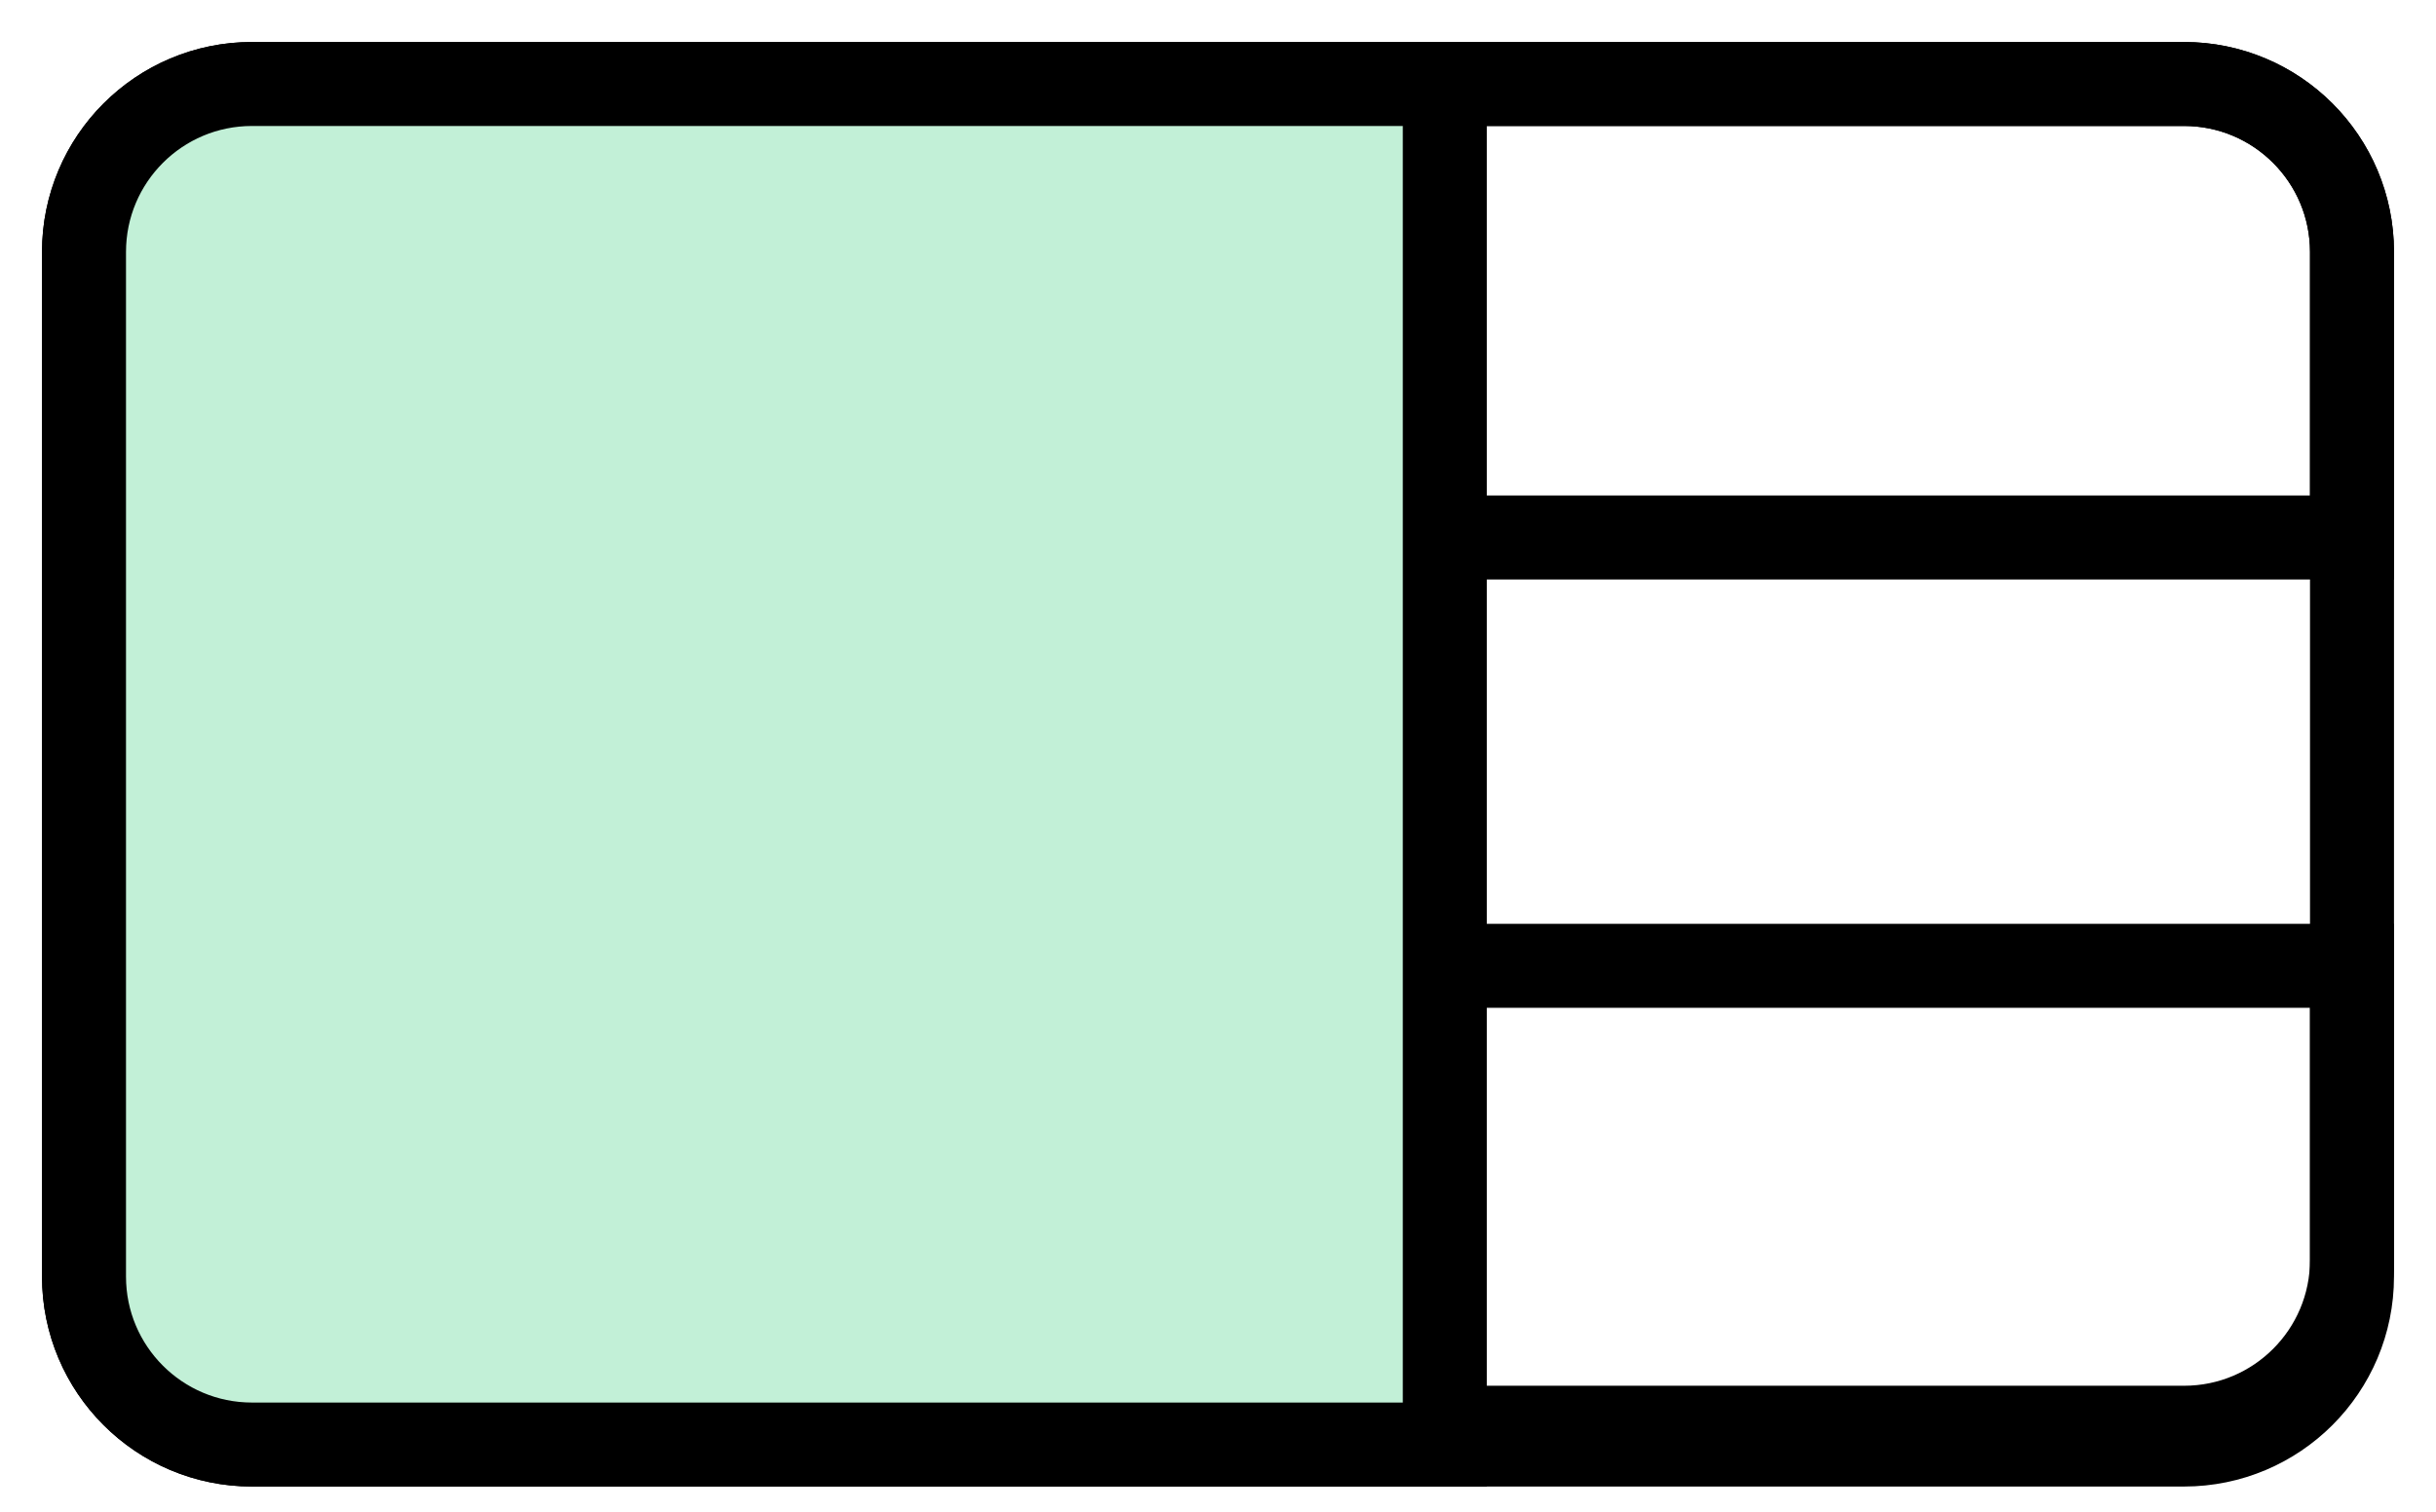
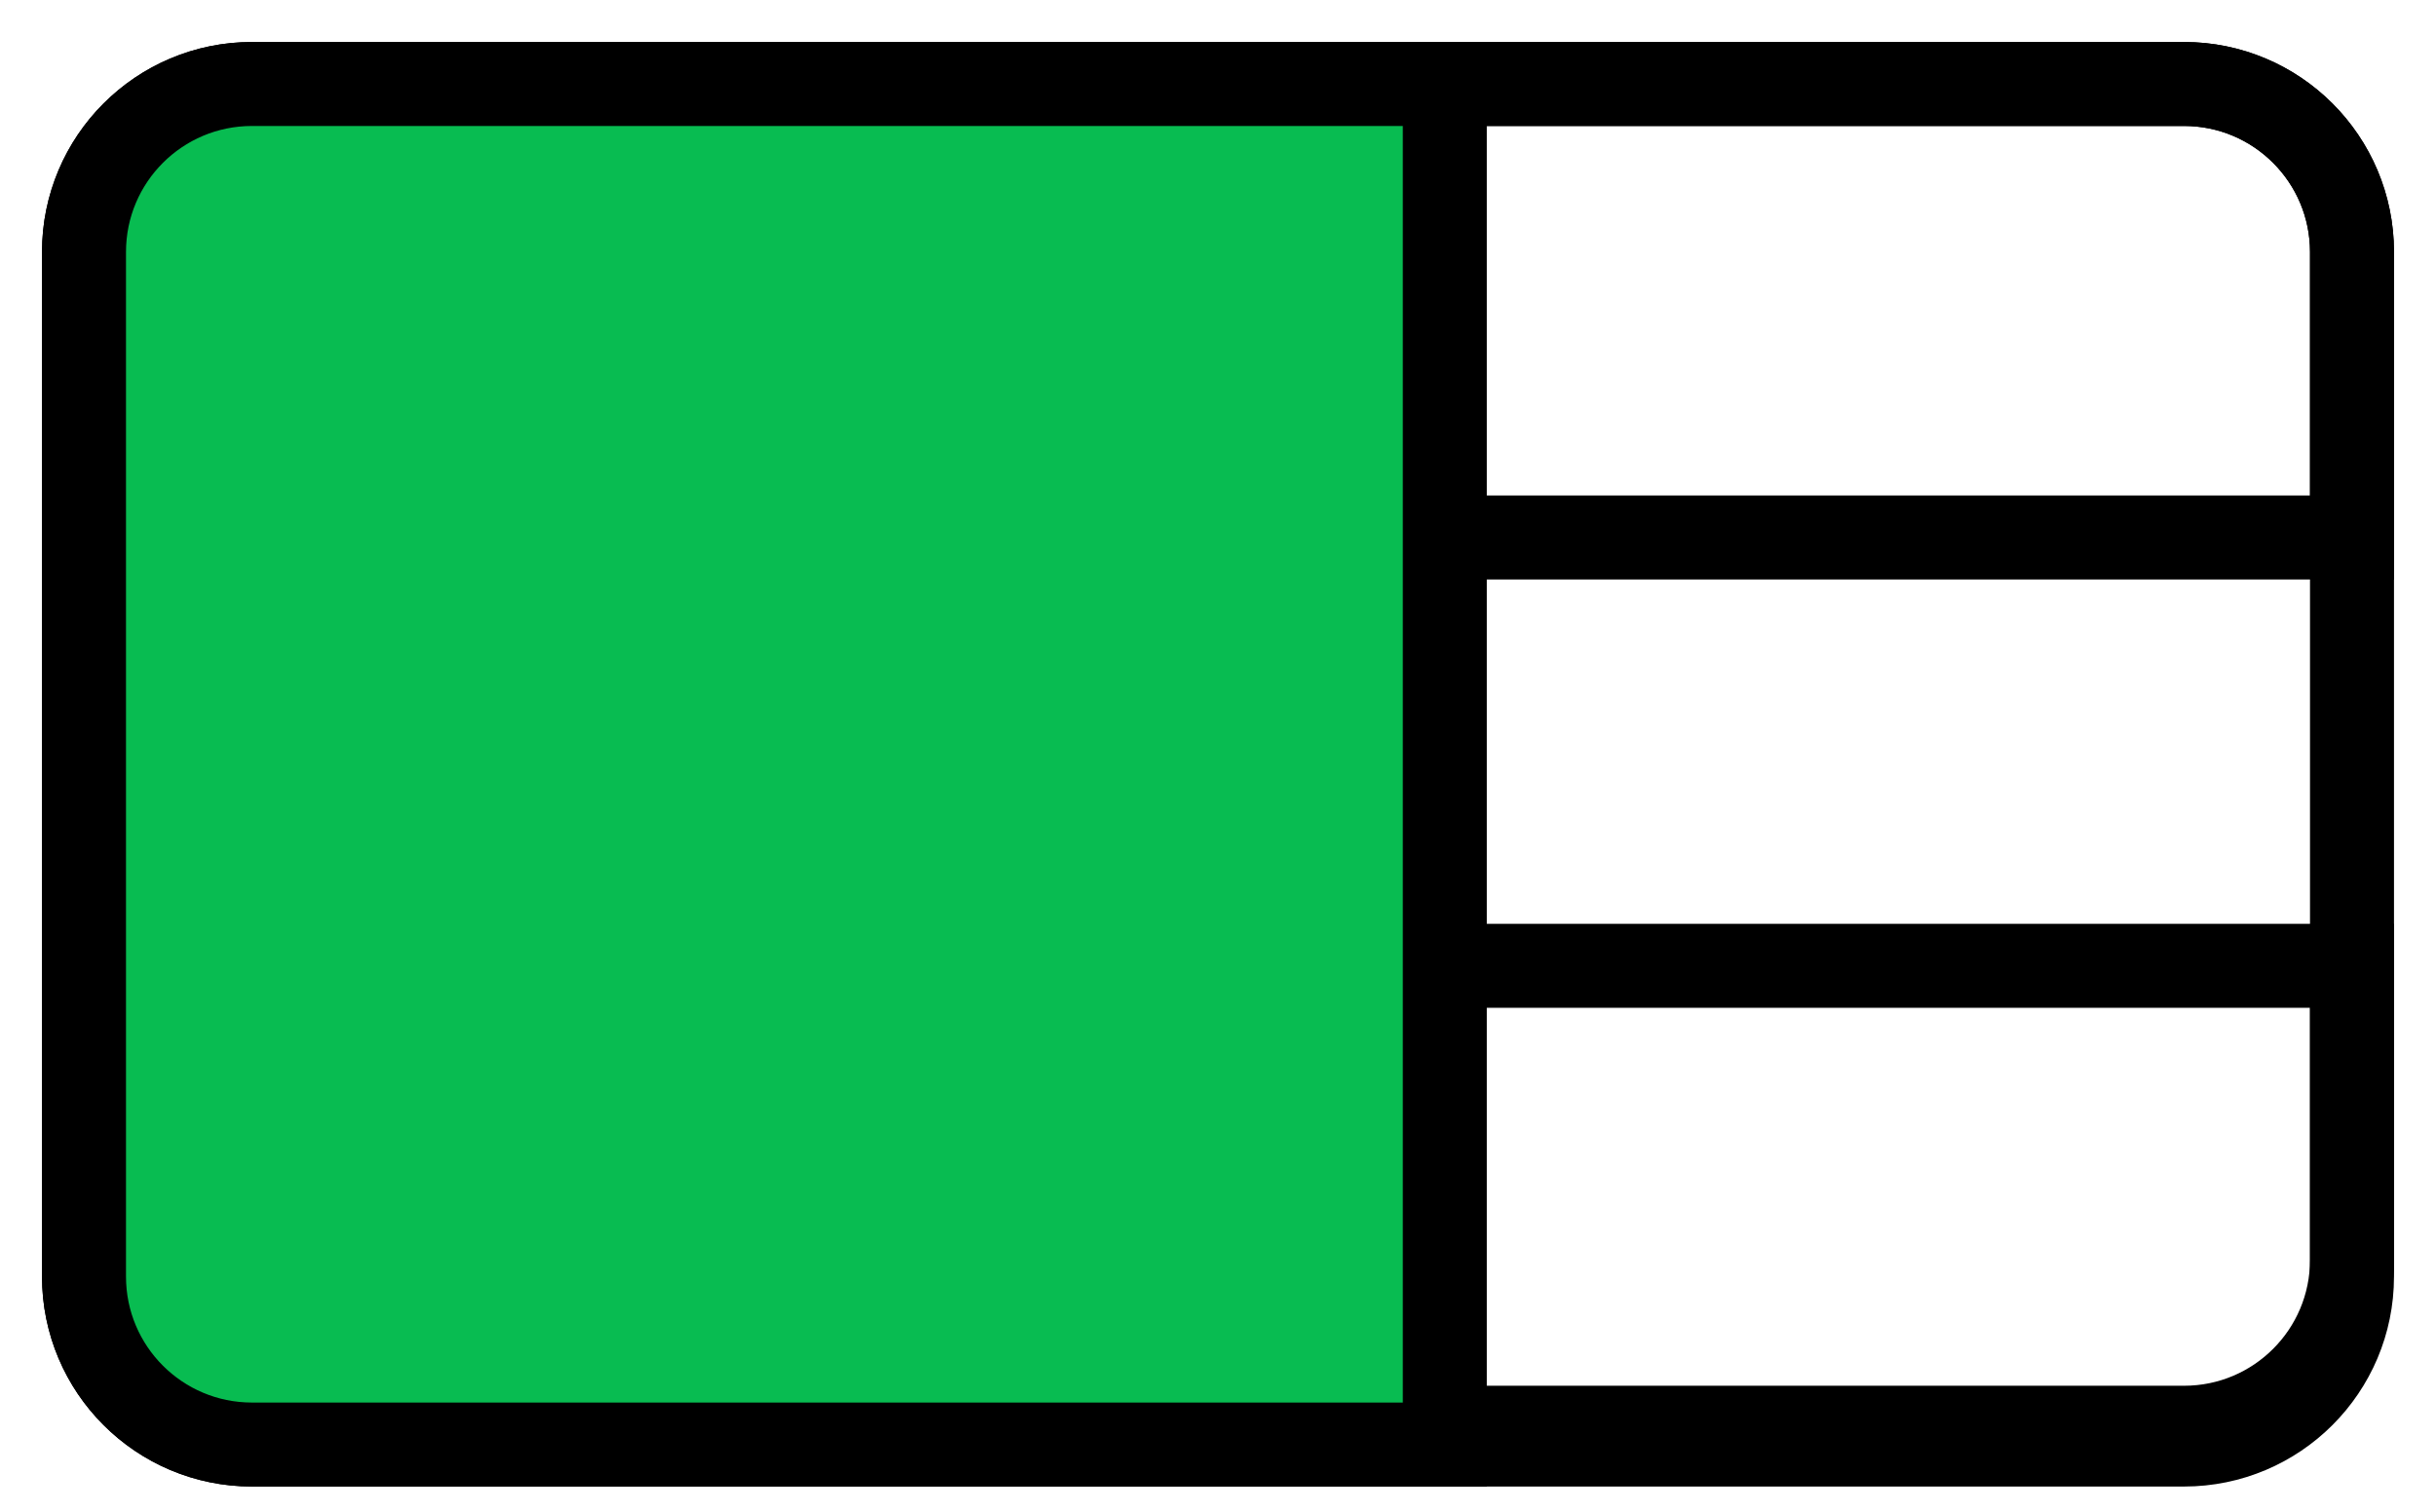
<svg xmlns="http://www.w3.org/2000/svg" width="29px" height="18px" viewBox="0 0 29 18" version="1.1">
  <g id="Layout-select----FINAL" stroke="none" stroke-width="1" fill="none" fill-rule="evenodd">
    <g id="layout-advanced-3d-primary" transform="translate(1, 1)" stroke="currentColor">
      <rect id="Rectangle" x="0" y="0" width="27" height="16.2" rx="2" />
      <path d="M15.429,10.5 L27,10.5 L27,14 C27,15.105 26.105,16 25,16 L15.429,16 L15.429,16 L15.429,10.5 Z" id="Rectangle" />
      <path d="M15.429,0 L25,0 C26.105,-2.02906125e-16 27,0.895 27,2 L27,5.4 L27,5.4 L15.429,5.4 L15.429,0 Z" id="Rectangle" />
-       <path d="M0,0 L14.2,0 C15.305,-2.02906125e-16 16.2,0.895 16.2,2 L16.2,14.2 C16.2,15.305 15.305,16.2 14.2,16.2 L0,16.2 L0,16.2 L0,0 Z" id="Rectangle" fill="#C2F0D7" transform="translate(8.1, 8.1) scale(-1, 1) translate(-8.1, -8.1)" />
+       <path d="M0,0 L14.2,0 C15.305,-2.02906125e-16 16.2,0.895 16.2,2 L16.2,14.2 C16.2,15.305 15.305,16.2 14.2,16.2 L0,16.2 L0,16.2 L0,0 Z" id="Rectangle" fill="#08BC51" transform="translate(8.1, 8.1) scale(-1, 1) translate(-8.1, -8.1)" />
    </g>
  </g>
</svg>
